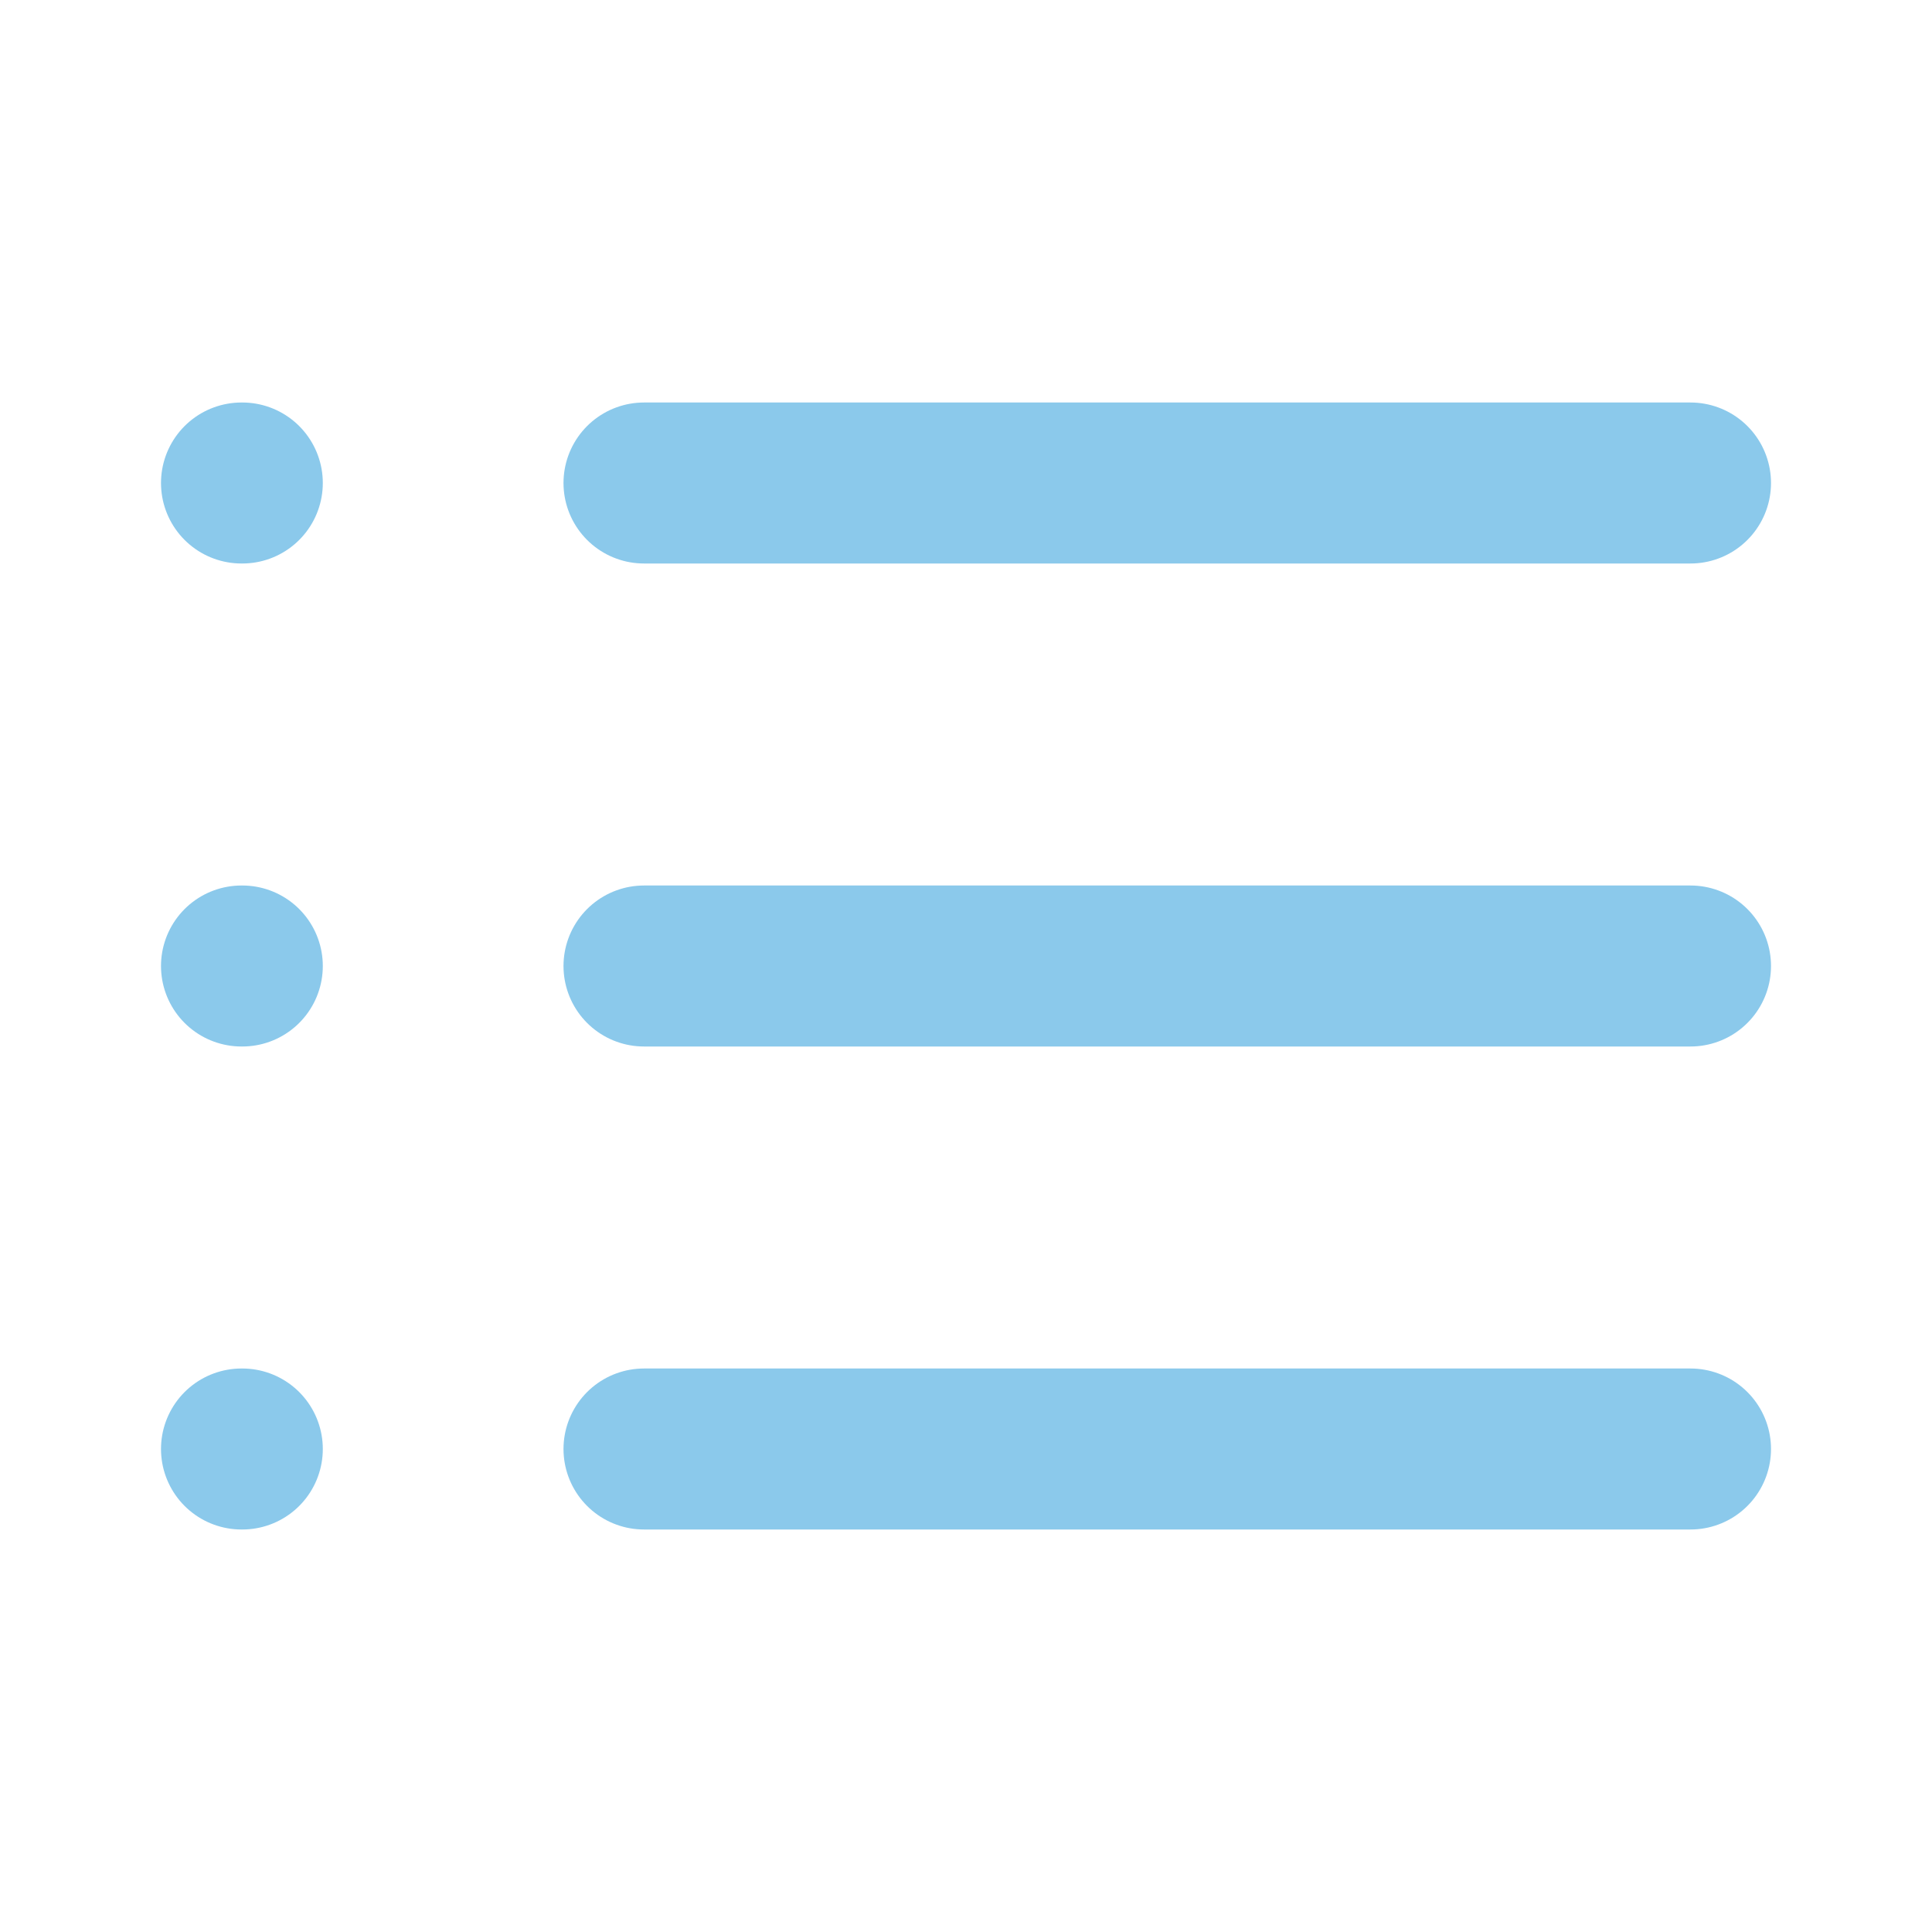
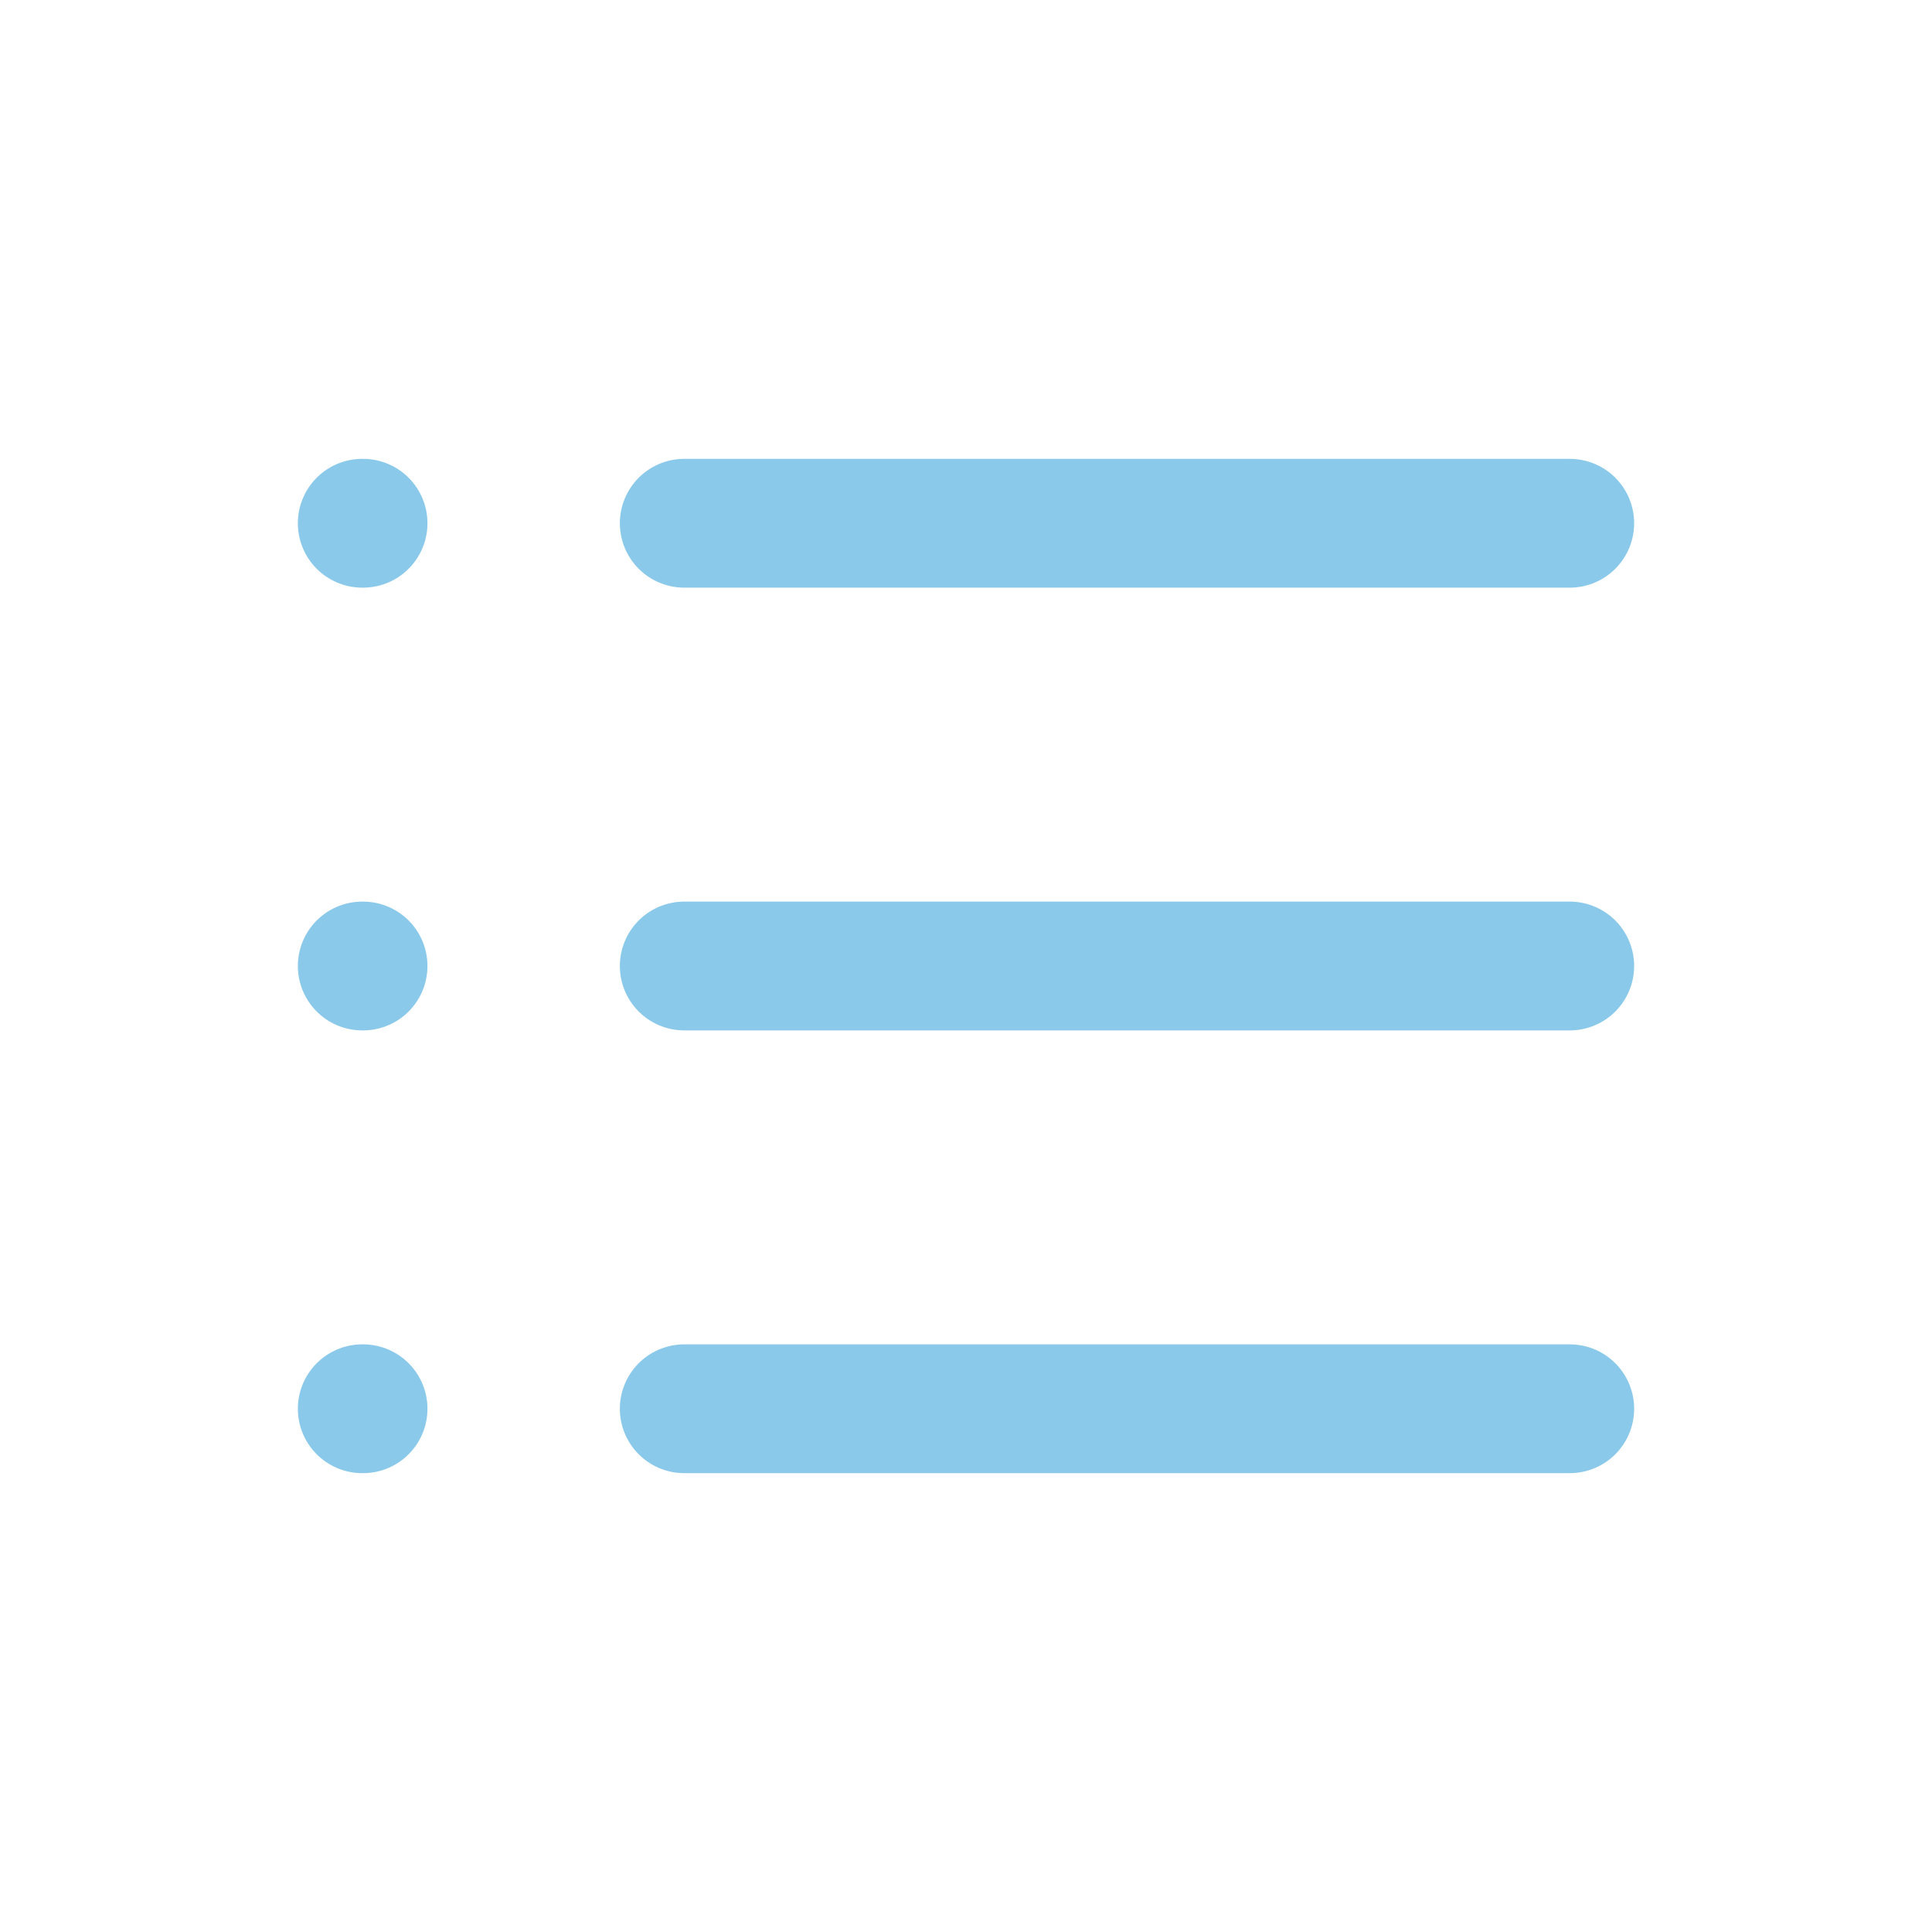
- <svg xmlns="http://www.w3.org/2000/svg" width="24" height="24" viewBox="0 0 24 24" fill="none" stroke="#8bc9eb" stroke-width="2" stroke-linecap="round" stroke-linejoin="round">
-   <path d="M3 12h.01M3 18h.01M3 6h.01M8 12h13M8 18h13M8 6h13" />
+ <svg xmlns="http://www.w3.org/2000/svg" width="24" height="24" viewBox="0 0 24 24" fill="none" stroke="#8bc9eb" stroke-width="1.6" stroke-linecap="round" stroke-linejoin="round">
+   <path d="M8.5 6.5h11" />
+   <path d="M8.5 12h11" />
+   <path d="M8.5 17.5h11" />
+   <path d="M4.5 6.5h.01" />
+   <path d="M4.5 12h.01" />
+   <path d="M4.5 17.5h.01" />
</svg>
